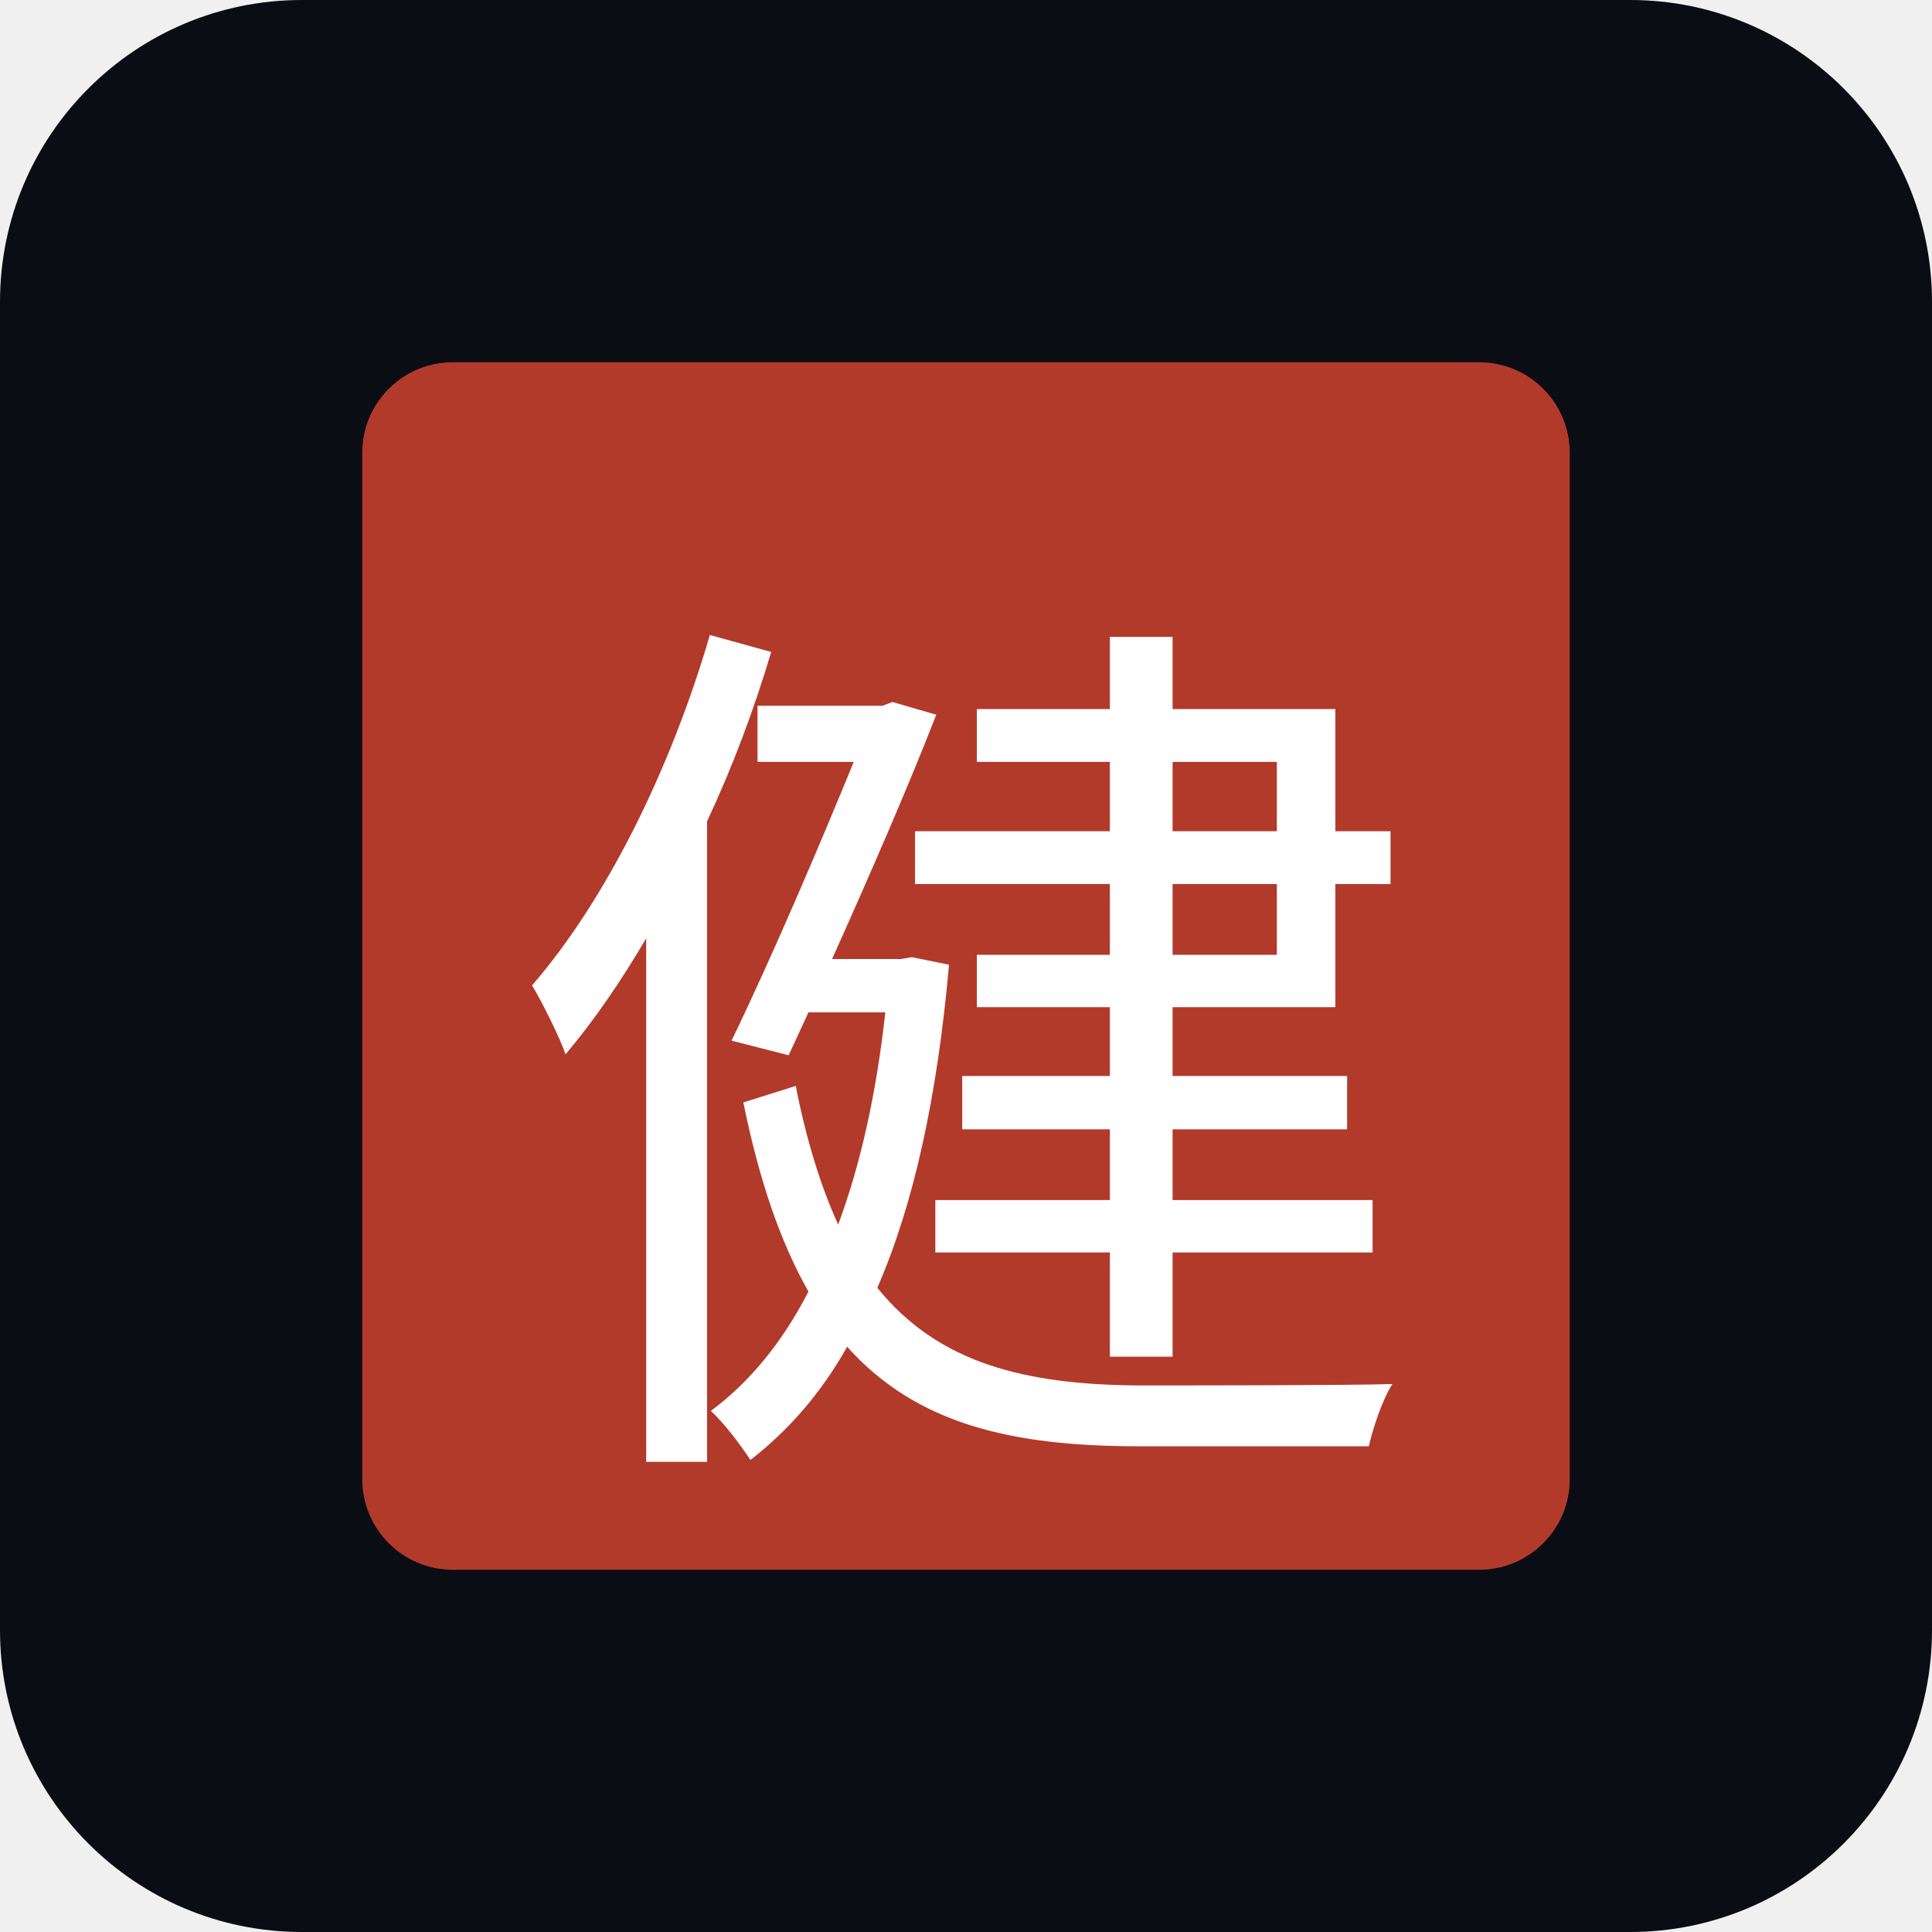
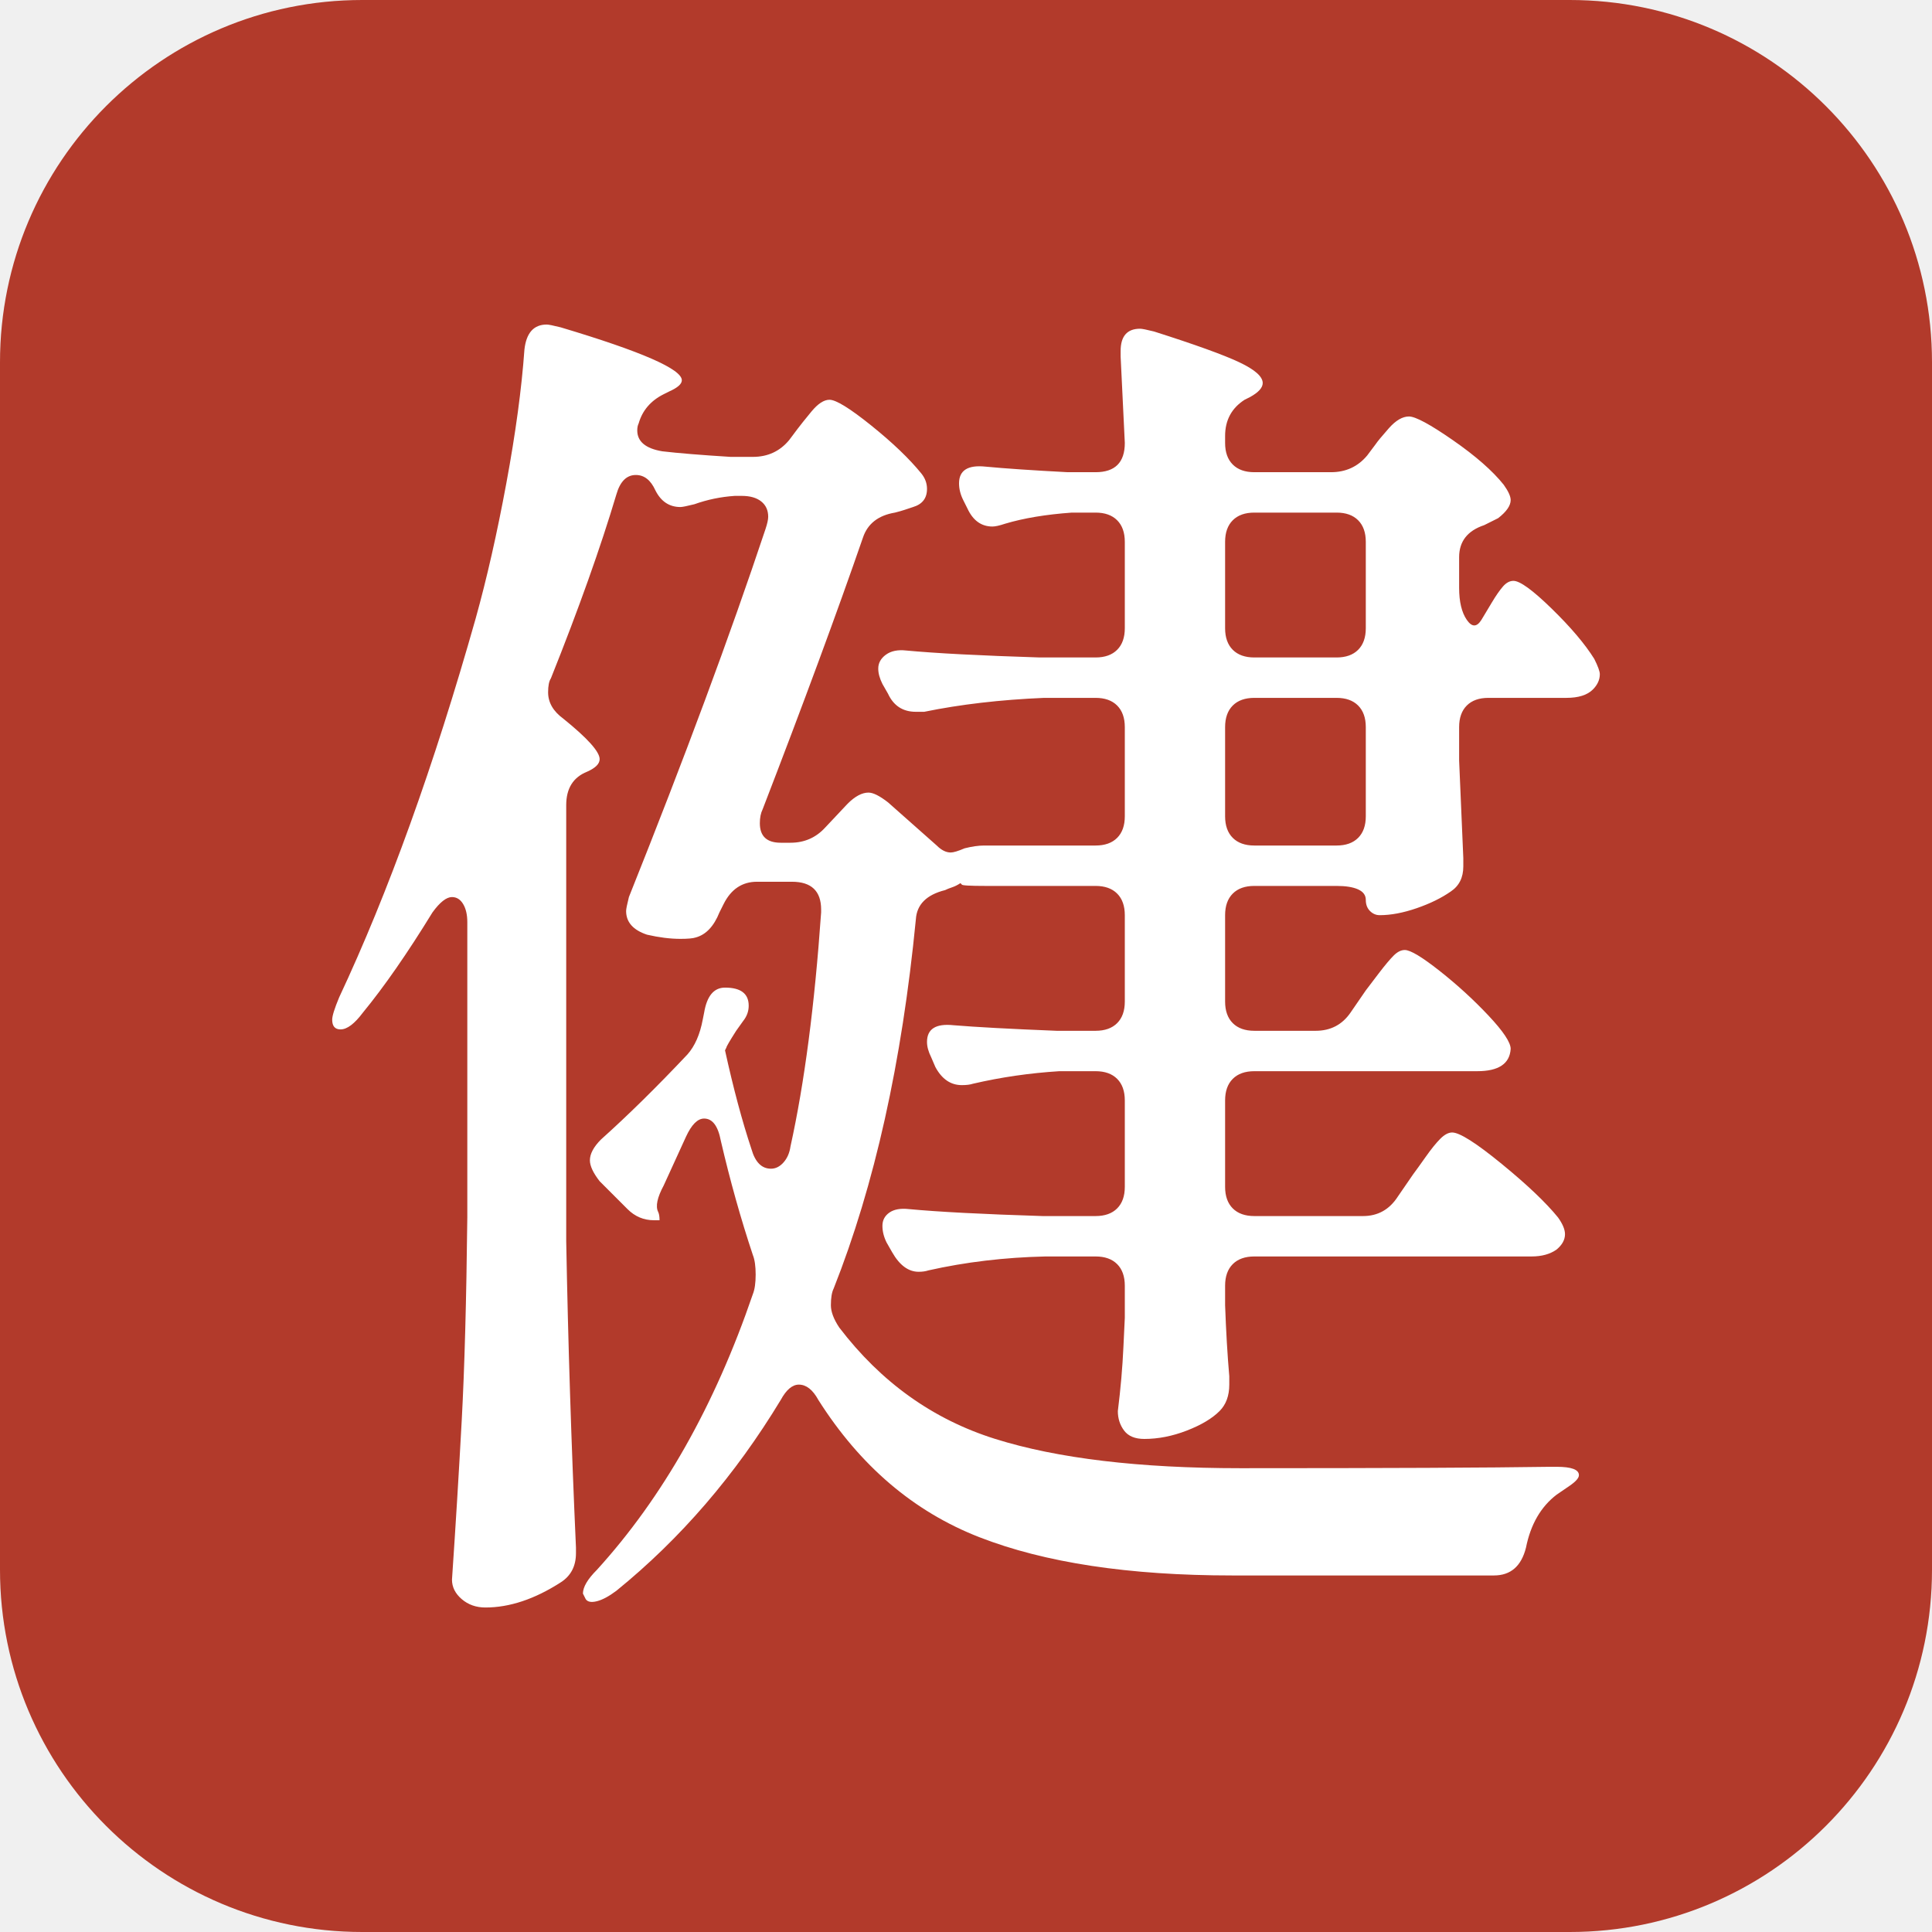
<svg xmlns="http://www.w3.org/2000/svg" viewBox="0 0 64 64" role="img" aria-label="小澤健祐">
-   <rect width="64" height="64" rx="10" fill="#0A0D13" />
-   <rect x="12" y="12" width="40" height="40" rx="3" fill="#B23A2B" />
-   <text x="32" y="33" fill="#ffffff" font-size="30" text-anchor="middle" dominant-baseline="central" font-family="'Shippori Mincho B1','Hiragino Mincho ProN','Yu Mincho',serif">健</text>
+   <rect width="64" height="64" rx="12" fill="#B23A2B" />
+   <g transform="translate(8.697 49.605) scale(0.046145 -0.046145)">
+     <path fill="#ffffff" d="M880 574Q870 574 864.5 568.5Q859 563 859 553L859 529L862 459L862 453Q862 441 853 435Q843 428 828.5 423Q814 418 802 418Q798 418 795 421Q792 424 792 429Q792 434 786.5 436.5Q781 439 771 439L712 439Q702 439 696.5 433.5Q691 428 691 418L691 356Q691 346 696.5 340.5Q702 335 712 335L756 335Q772 335 781 348L792 364Q795 368 801.5 376.5Q808 385 812 389Q816 393 820 393Q826 393 845 378Q864 363 880 346Q896 329 896 322Q895 306 872 306L712 306Q702 306 696.5 300.5Q691 295 691 285L691 223Q691 213 696.5 207.5Q702 202 712 202L790 202Q806 202 815 216L826 232Q829 236 835 244.5Q841 253 845.5 257.5Q850 262 854 262Q862 262 889.5 239.5Q917 217 930 201Q935 194 935 189Q935 183 929 178Q922 173 911 173L712 173Q702 173 696.5 167.5Q691 162 691 152L691 138Q692 110 694 87L694 81Q694 69 687 62Q679 54 663.5 48Q648 42 633 42Q623 42 618.5 48Q614 54 614 62Q617 86 618 108L619 129L619 152Q619 162 613.5 167.5Q608 173 598 173L562 173Q518 172 478 163Q475 162 471 162Q460 162 452 176L448 183Q445 189 445 195Q445 201 450 204.5Q455 208 464 207Q496 204 560 202L598 202Q608 202 613.5 207.5Q619 213 619 223L619 285Q619 295 613.5 300.5Q608 306 598 306L572 306Q540 304 510 297Q507 296 502 296Q490 296 483 309L480 316Q477 322 477 327Q477 341 496 339Q520 337 570 335L598 335Q608 335 613.5 340.5Q619 346 619 356L619 418Q619 428 613.5 433.5Q608 439 598 439L519 439Q502 439 502 440L501 441Q498 439 495 438Q492 437 490 436Q470 431 469 415Q454 261 410 150Q408 146 408 138Q408 131 414 122Q459 63 526 42Q593 21 702 21Q859 21 924 22L929 22Q945 22 945 16Q945 13 938.5 8.5Q932 4 929 2Q912 -11 907 -36Q902 -56 884 -56L696 -56Q585 -56 514.5 -28.5Q444 -1 399 70Q393 81 385 81Q378 81 372 70Q323 -11 254 -67Q246 -73 240 -74.5Q234 -76 232 -73L230 -69Q230 -62 240 -52Q311 26 352 146Q354 151 354 160Q354 169 352 174Q339 213 329 256Q326 272 317 272Q310 272 304 259L288 224Q281 211 284 205Q285 203 285 199L281 199Q270 199 262 207L242 227Q235 236 235 242Q235 249 243 257Q272 283 305 318Q313 327 316 343L317 348Q320 366 332 366Q349 366 349 353Q349 347 345 342L340 335Q333 324 333 323L332 321Q341 280 351 250Q355 236 365 236Q370 236 374 240.5Q378 245 379 252Q394 320 401 420L401 422Q401 442 380 442L355 442Q339 442 331 426L328 420Q322 405 311 402Q308 401 300 401Q289 401 276 404Q261 409 261 421Q261 423 263 431Q323 581 361 695Q363 701 363 704Q363 711 358 715Q353 719 344 719L339 719Q324 718 310 713Q302 711 300 711Q288 711 282 723Q277 734 268 734Q258 734 254 720Q237 663 207 588Q205 585 205 578Q205 567 216 559Q242 538 242 530Q242 525 233 521Q218 515 218 497L218 184Q220 75 225 -36L225 -40Q225 -54 214 -61Q186 -79 160 -79Q150 -79 143 -73Q136 -67 136 -59Q140 0 143 55.5Q146 111 147 201L147 413Q147 421 144 426Q141 431 136 431Q130 431 122 420Q95 376 72 348Q63 336 56 336Q50 336 50 343Q50 347 55 359Q108 472 153 631Q165 674 175 728Q185 782 188 824Q190 842 204 842Q206 842 214 840Q301 814 301 802Q301 798 292 794L288 792Q274 785 270 771Q269 769 269 766Q269 754 287 751Q304 749 336 747L352 747Q368 747 378 759L384 767Q387 771 394 779.5Q401 788 407 788Q414 788 437 769.5Q460 751 473 735Q477 730 477 724Q477 714 467 711Q464 710 461 709Q458 708 454 707Q436 704 431 689Q403 608 359 494Q357 490 357 484Q357 470 372 470L379 470Q394 470 404 481L420 498Q428 506 435 506Q440 506 449 499L484 468Q489 463 494 463Q497 463 504 466Q512 468 518 468L598 468Q608 468 613.5 473.5Q619 479 619 489L619 553Q619 563 613.5 568.5Q608 574 598 574L561 574Q514 572 475 564L469 564Q455 564 449 577L445 584Q442 590 442 595Q442 601 447.5 605Q453 609 462 608Q494 605 558 603L598 603Q608 603 613.5 608.5Q619 614 619 624L619 686Q619 696 613.5 701.5Q608 707 598 707L581 707Q553 705 533 699Q527 697 524 697Q512 697 506 710L503 716Q500 722 500 728Q500 742 519 740Q540 738 578 736L598 736Q619 736 619 757L616 819L616 823Q616 839 630 839Q632 839 640 837Q684 823 701 815Q718 807 718 800Q718 795 709 790L705 788Q691 779 691 762L691 757Q691 747 696.5 741.5Q702 736 712 736L767 736Q783 736 793 748L799 756Q801 759 808.5 767.5Q816 776 823 776Q830 776 854.5 759Q879 742 891 727Q896 720 896 716Q896 710 887 703L877 698Q859 692 859 675L859 653Q859 638 864.5 630Q870 622 875 630Q878 635 882.5 642.5Q887 650 890.5 654Q894 658 898 658Q905 658 925.5 638Q946 618 956 602Q960 594 960 591Q960 585 955 580Q949 574 936 574ZM691 624Q691 614 696.5 608.5Q702 603 712 603L771 603Q781 603 786.5 608.5Q792 614 792 624L792 686Q792 696 786.5 701.5Q781 707 771 707L712 707Q702 707 696.5 701.5Q691 696 691 686L691 624ZM691 489Q691 479 696.5 473.5Q702 468 712 468L771 468Q781 468 786.5 473.5Q792 479 792 489L792 553Q792 563 786.5 568.5Q781 574 771 574L712 574Q702 574 696.5 568.5Q691 563 691 553L691 489Z" />
+   </g>
</svg>
